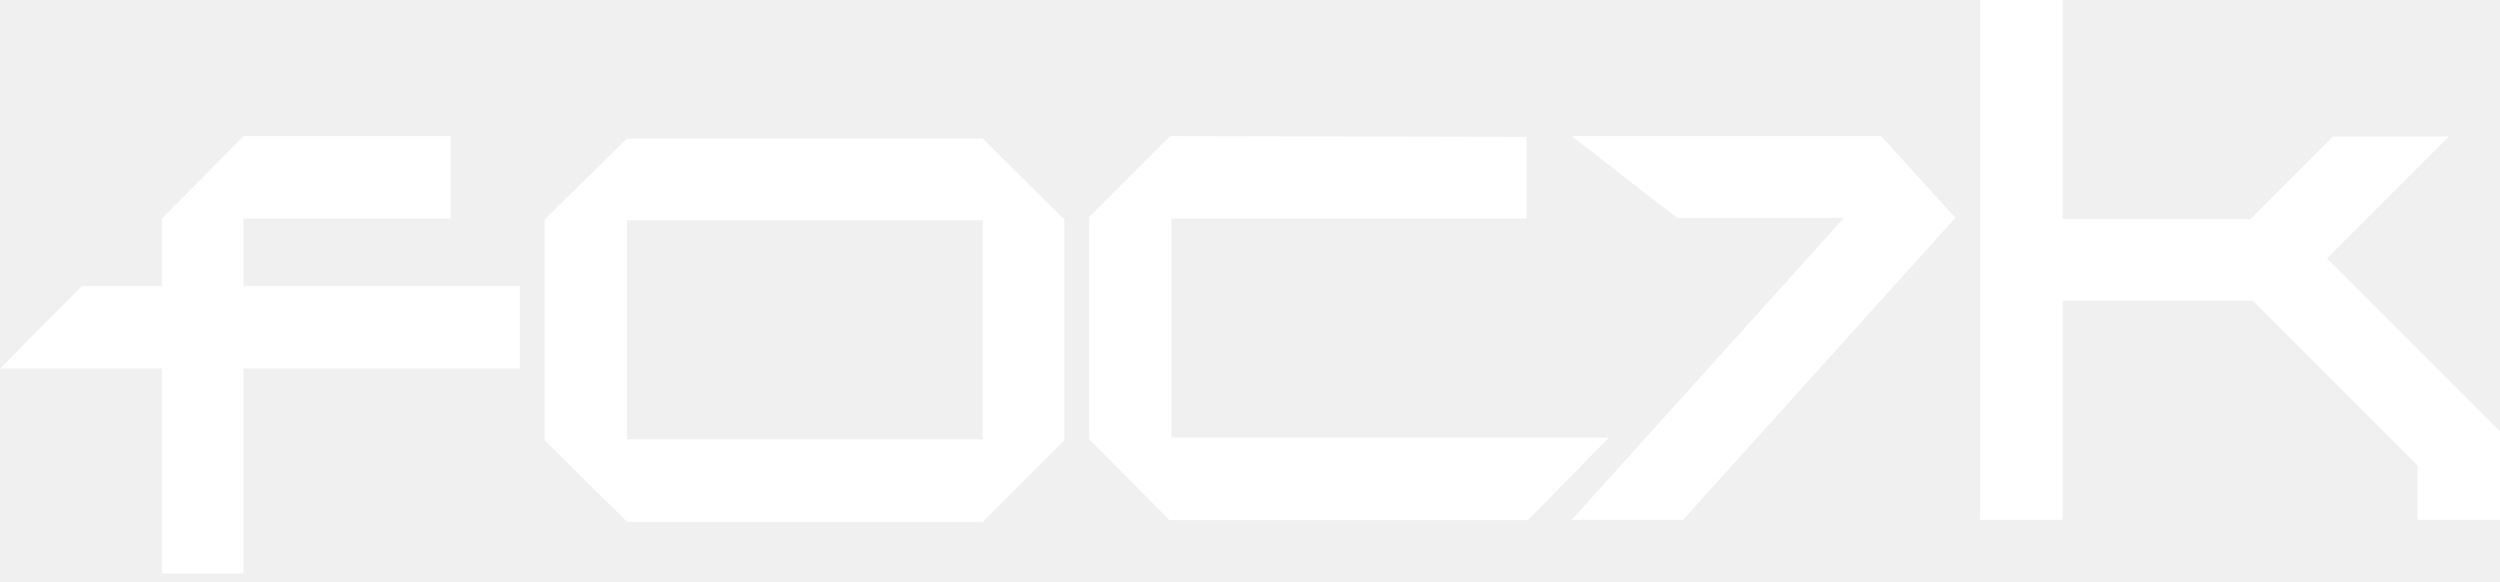
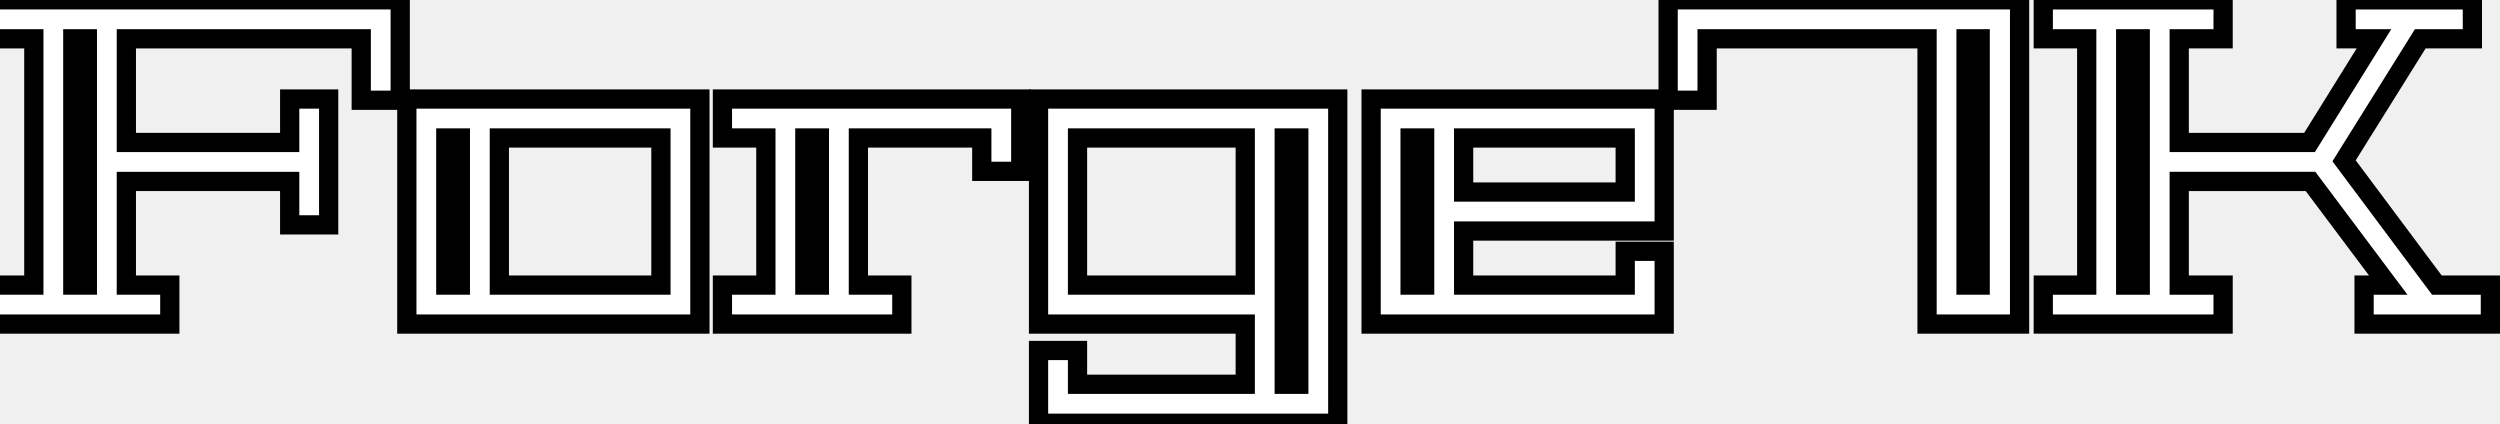
- <svg xmlns="http://www.w3.org/2000/svg" width="202" height="47" viewBox="0 0 202 47" fill="none">
-   <path d="M0 29.78L6.6 23.12H13.08V17.66L19.68 11H36.42V17.66H19.68V23.12H42V29.78H19.68V46.34H13.08V29.78H0Z" fill="white" />
-   <path d="M79.4 11.2L86 17.74V35.56L79.4 42.16H50.66L44 35.56V17.74L50.66 11.2H79.4ZM50.66 35.5H79.4V17.8H50.66V35.5Z" fill="white" />
-   <path d="M123.34 11.06V17.66H94.66V35.36H130L123.46 42.02H94.48L88 35.48V17.54L94.54 11L123.34 11.06Z" fill="white" />
-   <path d="M157.996 17.596L135.996 42H127L148.996 17.596H135.5L127 11H151.996L157.996 17.596Z" fill="white" />
-   <path d="M160 42V0H166.66V17.7H181.84L188.5 11.04H197.86L188.02 20.88L202 34.86V42H195.34V37.62L182.02 24.3H166.66V42H160Z" fill="white" />
+ <svg xmlns="http://www.w3.org/2000/svg" width="130" height="22" viewBox="0 0 130 22" fill="none">
+   <mask id="path-1-outside-1_376_421" maskUnits="userSpaceOnUse" x="-1" y="-0.509" width="131" height="24" fill="black">
+     <rect fill="white" x="-1" y="-0.509" width="131" height="24" />
+     <path d="M20.311 0.491V4.713H19.284V1.518H6.07V7.908H15.564V5.649H16.591V11.194H15.564V8.935H6.07V15.325H8.33V16.352H0V15.325H2.259V1.518H0V0.491H20.311ZM5.043 1.518H3.286V15.325H5.043V1.518Z" />
+     <path d="M35.895 16.352H21.655V5.649H35.895V16.352ZM34.868 6.675H25.466V15.325H34.868V6.675ZM24.439 6.675H22.682V15.325H24.439V6.675Z" />
+     <path d="M38.066 5.649H52.58V8.41H51.553V6.675H44.136V15.325H46.396V16.352H38.066V15.325H40.325V6.675H38.066V5.649ZM43.109 15.325V6.675H41.352V15.325H43.109Z" />
+     <path d="M69.064 21.509H54.504V18.725H55.531V20.482H65.253V16.352H54.504V5.649H69.064V21.509ZM65.253 6.675H55.531V15.325H65.253V6.675ZM68.037 6.675H66.28V20.482H68.037V6.675Z" />
+     <path d="M71.798 5.649H86.038V11.514H75.609V15.325H85.011V13.567H86.038V16.352H71.798V5.649ZM75.609 6.675V10.486H85.011V6.675H75.609ZM72.825 15.325H74.582V6.675H72.825V15.325Z" />
+     <path d="M104.518 16.352H100.707V1.518H88.27V4.713H87.243V0.491H104.518V16.352ZM103.469 1.518H101.734V15.325H103.469V1.518Z" />
+     <path d="M126.467 15.325H129V16.352H123.432V15.325H125.189L120.397 8.935H112.82V15.325H115.102V16.352H106.75V15.325H109.009V1.518H106.75V0.491H115.102V1.518H112.82V7.908H120.374L124.345 1.518H122.496V0.491H128.064V1.518H125.577L121.287 8.387L126.467 15.325ZM111.793 15.325V1.518H110.036V15.325H111.793Z" />
+   </mask>
+   <path d="M20.311 0.491V4.713H19.284V1.518H6.07V7.908H15.564V5.649H16.591V11.194H15.564V8.935H6.07V15.325H8.33V16.352H0V15.325H2.259V1.518H0V0.491H20.311ZM5.043 1.518H3.286V15.325H5.043V1.518Z" fill="white" />
+   <path d="M35.895 16.352H21.655V5.649H35.895V16.352ZM34.868 6.675H25.466V15.325H34.868V6.675ZM24.439 6.675H22.682V15.325H24.439V6.675Z" fill="white" />
+   <path d="M38.066 5.649H52.58V8.41H51.553V6.675H44.136V15.325H46.396V16.352H38.066V15.325H40.325V6.675H38.066V5.649ZM43.109 15.325V6.675H41.352V15.325H43.109Z" fill="white" />
+   <path d="M69.064 21.509H54.504V18.725H55.531V20.482H65.253V16.352H54.504V5.649H69.064V21.509ZM65.253 6.675H55.531V15.325H65.253V6.675ZM68.037 6.675H66.28V20.482H68.037V6.675Z" fill="white" />
+   <path d="M71.798 5.649H86.038V11.514H75.609V15.325H85.011V13.567H86.038V16.352H71.798V5.649ZM75.609 6.675V10.486H85.011V6.675H75.609ZM72.825 15.325H74.582V6.675H72.825V15.325Z" fill="white" />
+   <path d="M104.518 16.352H100.707V1.518H88.27V4.713H87.243V0.491H104.518V16.352ZM103.469 1.518H101.734V15.325H103.469V1.518Z" fill="white" />
+   <path d="M126.467 15.325H129V16.352H123.432V15.325H125.189L120.397 8.935H112.82V15.325H115.102V16.352H106.75V15.325H109.009V1.518H106.75V0.491H115.102V1.518H112.82V7.908H120.374L124.345 1.518H122.496V0.491H128.064V1.518H125.577L121.287 8.387L126.467 15.325ZM111.793 15.325V1.518H110.036V15.325H111.793Z" fill="white" />
+   <path d="M20.311 0.491V4.713H19.284V1.518H6.07V7.908H15.564V5.649H16.591V11.194H15.564V8.935H6.07V15.325H8.33V16.352H0V15.325H2.259V1.518H0V0.491H20.311ZM5.043 1.518H3.286V15.325H5.043V1.518Z" stroke="black" stroke-width="2" mask="url(#path-1-outside-1_376_421)" />
+   <path d="M35.895 16.352H21.655V5.649H35.895V16.352ZM34.868 6.675H25.466V15.325H34.868V6.675ZM24.439 6.675H22.682V15.325H24.439V6.675Z" stroke="black" stroke-width="2" mask="url(#path-1-outside-1_376_421)" />
+   <path d="M38.066 5.649H52.58V8.41H51.553V6.675H44.136V15.325H46.396V16.352H38.066V15.325H40.325V6.675H38.066V5.649ZM43.109 15.325V6.675H41.352V15.325H43.109Z" stroke="black" stroke-width="2" mask="url(#path-1-outside-1_376_421)" />
+   <path d="M69.064 21.509H54.504V18.725H55.531V20.482H65.253V16.352H54.504V5.649H69.064V21.509ZM65.253 6.675H55.531V15.325H65.253V6.675ZM68.037 6.675H66.28V20.482H68.037V6.675Z" stroke="black" stroke-width="2" mask="url(#path-1-outside-1_376_421)" />
+   <path d="M71.798 5.649H86.038V11.514H75.609V15.325H85.011V13.567H86.038V16.352H71.798V5.649ZM75.609 6.675V10.486H85.011V6.675H75.609ZM72.825 15.325H74.582V6.675H72.825V15.325Z" stroke="black" stroke-width="2" mask="url(#path-1-outside-1_376_421)" />
+   <path d="M104.518 16.352H100.707V1.518H88.27V4.713H87.243V0.491H104.518V16.352ZM103.469 1.518H101.734V15.325H103.469V1.518Z" stroke="black" stroke-width="2" mask="url(#path-1-outside-1_376_421)" />
+   <path d="M126.467 15.325H129V16.352H123.432V15.325H125.189L120.397 8.935H112.82V15.325H115.102V16.352H106.75V15.325H109.009V1.518H106.75V0.491H115.102V1.518H112.82V7.908H120.374L124.345 1.518H122.496V0.491H128.064V1.518H125.577L121.287 8.387L126.467 15.325ZM111.793 15.325V1.518H110.036V15.325H111.793Z" stroke="black" stroke-width="2" mask="url(#path-1-outside-1_376_421)" />
</svg>
